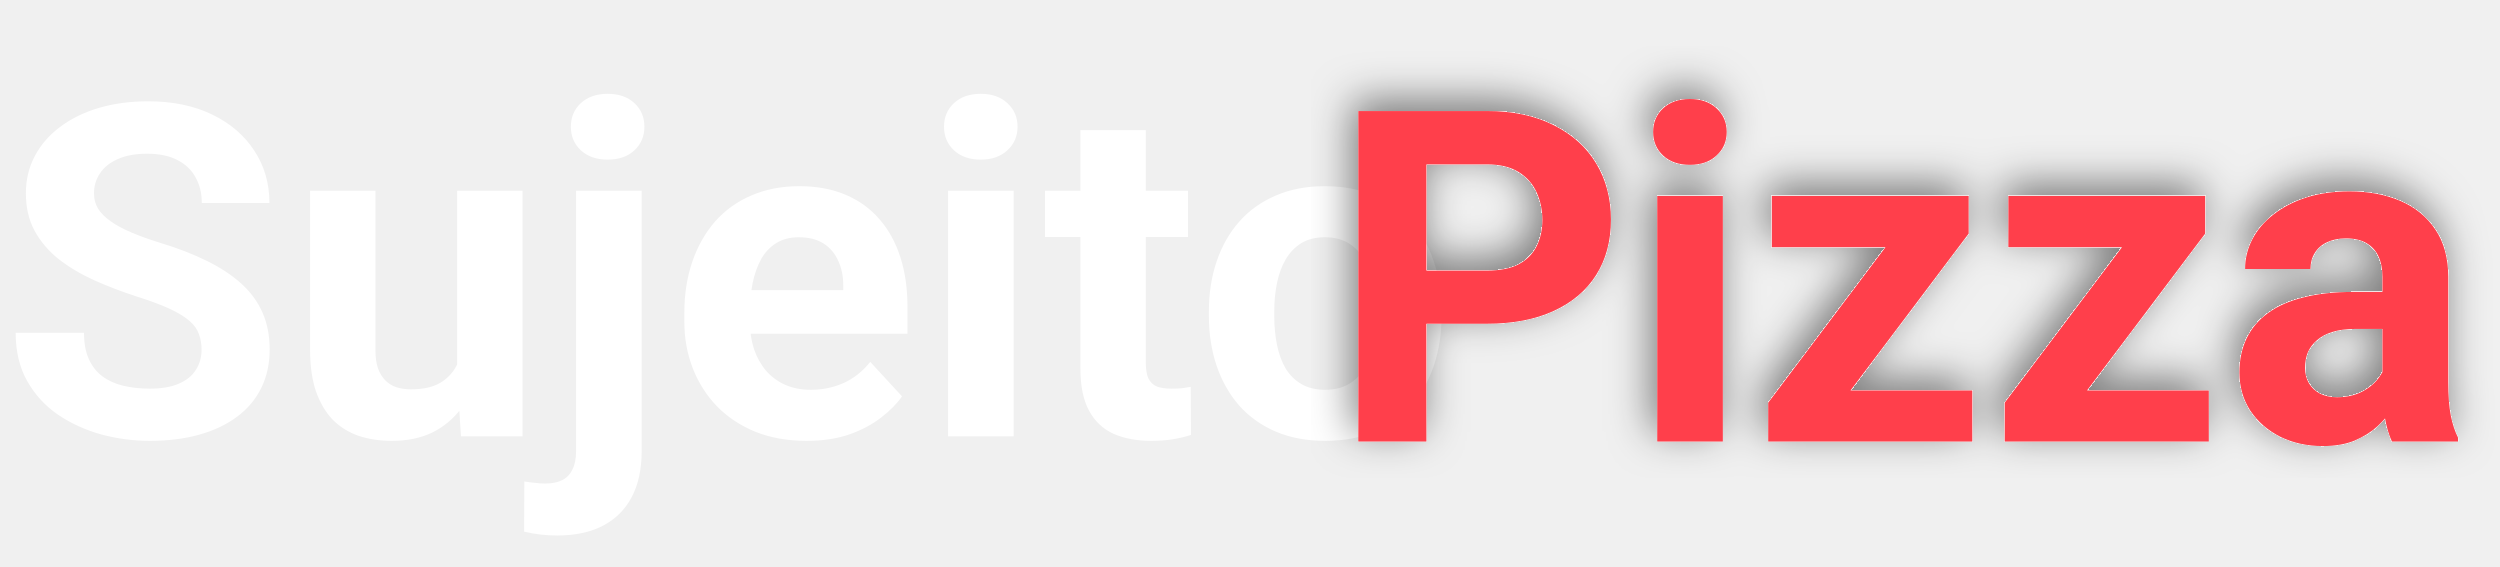
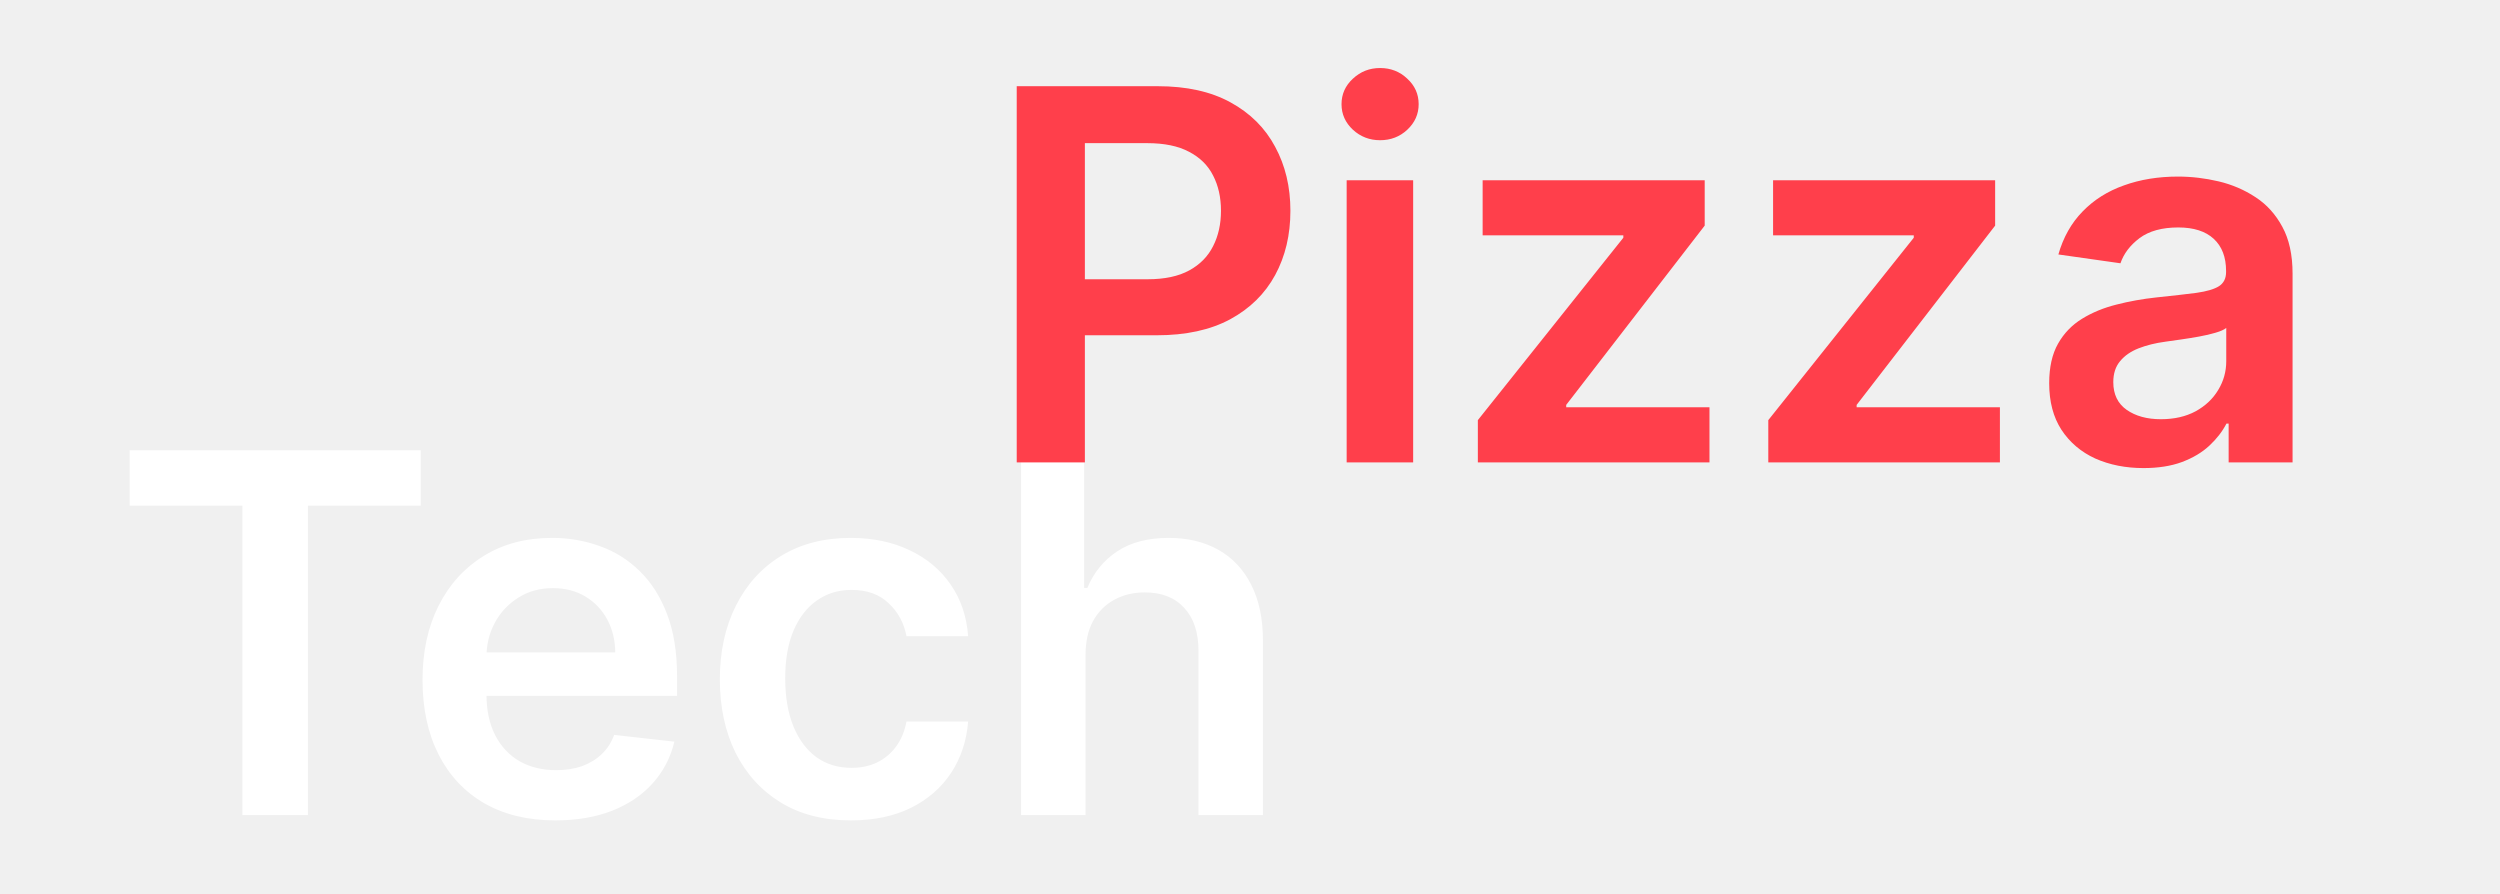
- <svg xmlns="http://www.w3.org/2000/svg" width="309" height="70" viewBox="0 0 309 70" fill="none">
-   <path d="M24.914 43.24C24.914 42.511 24.802 41.856 24.577 41.276C24.372 40.678 23.979 40.135 23.399 39.649C22.819 39.144 22.006 38.648 20.958 38.162C19.911 37.676 18.555 37.171 16.89 36.647C15.039 36.049 13.281 35.375 11.616 34.627C9.97 33.879 8.511 33.01 7.24 32.018C5.987 31.008 4.995 29.839 4.266 28.511C3.555 27.183 3.2 25.641 3.2 23.883C3.2 22.18 3.574 20.637 4.322 19.253C5.07 17.851 6.117 16.654 7.464 15.662C8.811 14.653 10.4 13.876 12.233 13.334C14.085 12.792 16.114 12.521 18.321 12.521C21.332 12.521 23.96 13.063 26.204 14.148C28.449 15.232 30.188 16.719 31.422 18.608C32.676 20.497 33.302 22.657 33.302 25.089H24.942C24.942 23.892 24.689 22.845 24.184 21.947C23.698 21.03 22.95 20.31 21.94 19.787C20.949 19.263 19.696 19.001 18.181 19.001C16.722 19.001 15.506 19.226 14.534 19.674C13.561 20.105 12.832 20.694 12.345 21.442C11.859 22.171 11.616 22.994 11.616 23.91C11.616 24.602 11.784 25.229 12.121 25.79C12.476 26.351 13 26.875 13.692 27.361C14.384 27.848 15.235 28.306 16.245 28.736C17.255 29.166 18.424 29.587 19.752 29.998C21.977 30.672 23.932 31.429 25.615 32.271C27.317 33.112 28.739 34.057 29.88 35.104C31.02 36.152 31.881 37.339 32.461 38.667C33.04 39.995 33.33 41.501 33.33 43.184C33.33 44.961 32.984 46.55 32.292 47.953C31.6 49.356 30.599 50.544 29.29 51.516C27.981 52.489 26.419 53.227 24.605 53.732C22.791 54.237 20.762 54.49 18.517 54.49C16.497 54.49 14.506 54.228 12.542 53.704C10.578 53.162 8.792 52.348 7.183 51.264C5.594 50.179 4.322 48.795 3.368 47.111C2.414 45.428 1.937 43.436 1.937 41.136H10.382C10.382 42.408 10.578 43.483 10.971 44.362C11.364 45.241 11.915 45.952 12.626 46.494C13.355 47.037 14.216 47.429 15.207 47.673C16.217 47.916 17.32 48.037 18.517 48.037C19.976 48.037 21.173 47.832 22.108 47.42C23.062 47.009 23.764 46.438 24.212 45.709C24.68 44.979 24.914 44.156 24.914 43.24ZM56.503 46.663V23.574H64.583V53.929H56.98L56.503 46.663ZM57.401 40.435L59.785 40.378C59.785 42.398 59.552 44.278 59.084 46.017C58.617 47.738 57.915 49.234 56.98 50.506C56.045 51.759 54.867 52.741 53.445 53.452C52.024 54.144 50.35 54.49 48.423 54.49C46.946 54.49 45.581 54.284 44.328 53.873C43.093 53.442 42.027 52.779 41.129 51.881C40.25 50.964 39.558 49.795 39.053 48.374C38.567 46.934 38.324 45.204 38.324 43.184V23.574H46.404V43.24C46.404 44.138 46.506 44.895 46.712 45.512C46.937 46.13 47.245 46.635 47.638 47.027C48.031 47.42 48.489 47.701 49.013 47.869C49.555 48.037 50.153 48.121 50.808 48.121C52.473 48.121 53.782 47.785 54.736 47.111C55.708 46.438 56.391 45.522 56.784 44.362C57.195 43.184 57.401 41.875 57.401 40.435ZM71.204 23.574H79.311V55.752C79.311 57.997 78.9 59.895 78.077 61.447C77.254 63 76.066 64.178 74.514 64.982C72.962 65.786 71.082 66.189 68.875 66.189C68.183 66.189 67.51 66.151 66.855 66.076C66.182 66.001 65.49 65.88 64.779 65.712L64.807 59.511C65.256 59.586 65.696 59.642 66.126 59.68C66.537 59.736 66.958 59.764 67.388 59.764C68.23 59.764 68.931 59.624 69.492 59.343C70.053 59.063 70.474 58.623 70.755 58.025C71.054 57.445 71.204 56.687 71.204 55.752V23.574ZM70.558 15.662C70.558 14.484 70.97 13.512 71.793 12.745C72.634 11.978 73.738 11.595 75.103 11.595C76.487 11.595 77.591 11.978 78.413 12.745C79.237 13.512 79.648 14.484 79.648 15.662C79.648 16.841 79.237 17.813 78.413 18.58C77.591 19.347 76.487 19.73 75.103 19.73C73.738 19.73 72.634 19.347 71.793 18.58C70.97 17.813 70.558 16.841 70.558 15.662ZM99.707 54.49C97.35 54.49 95.237 54.116 93.367 53.368C91.496 52.601 89.906 51.544 88.597 50.197C87.307 48.851 86.316 47.289 85.624 45.512C84.931 43.717 84.585 41.809 84.585 39.789V38.667C84.585 36.367 84.913 34.263 85.567 32.355C86.222 30.447 87.157 28.792 88.373 27.389C89.607 25.987 91.103 24.911 92.862 24.163C94.62 23.396 96.602 23.013 98.809 23.013C100.96 23.013 102.868 23.368 104.532 24.079C106.197 24.79 107.59 25.799 108.712 27.109C109.853 28.418 110.713 29.989 111.293 31.822C111.873 33.636 112.163 35.656 112.163 37.882V41.248H88.036V35.862H104.224V35.245C104.224 34.122 104.018 33.122 103.606 32.243C103.214 31.345 102.615 30.634 101.811 30.11C101.007 29.587 99.978 29.325 98.725 29.325C97.659 29.325 96.742 29.559 95.976 30.026C95.209 30.494 94.582 31.149 94.096 31.99C93.628 32.832 93.273 33.823 93.03 34.964C92.805 36.086 92.693 37.321 92.693 38.667V39.789C92.693 41.005 92.862 42.127 93.198 43.156C93.554 44.184 94.049 45.073 94.685 45.821C95.34 46.569 96.125 47.149 97.042 47.56C97.977 47.972 99.034 48.178 100.212 48.178C101.671 48.178 103.027 47.897 104.28 47.336C105.551 46.756 106.646 45.886 107.562 44.727L111.49 48.991C110.854 49.908 109.984 50.787 108.881 51.628C107.796 52.47 106.487 53.162 104.953 53.704C103.419 54.228 101.671 54.49 99.707 54.49ZM125.292 23.574V53.929H117.185V23.574H125.292ZM116.68 15.662C116.68 14.484 117.091 13.512 117.914 12.745C118.737 11.978 119.84 11.595 121.225 11.595C122.59 11.595 123.684 11.978 124.507 12.745C125.349 13.512 125.769 14.484 125.769 15.662C125.769 16.841 125.349 17.813 124.507 18.58C123.684 19.347 122.59 19.73 121.225 19.73C119.84 19.73 118.737 19.347 117.914 18.58C117.091 17.813 116.68 16.841 116.68 15.662ZM146.838 23.574V29.297H129.164V23.574H146.838ZM133.54 16.083H141.62V44.783C141.62 45.662 141.732 46.335 141.957 46.803C142.2 47.27 142.555 47.598 143.023 47.785C143.49 47.953 144.079 48.037 144.79 48.037C145.295 48.037 145.744 48.019 146.137 47.981C146.548 47.925 146.894 47.869 147.175 47.813L147.203 53.76C146.511 53.985 145.763 54.163 144.959 54.293C144.154 54.424 143.266 54.49 142.293 54.49C140.517 54.49 138.964 54.2 137.636 53.62C136.327 53.022 135.317 52.068 134.606 50.759C133.896 49.449 133.54 47.729 133.54 45.597V16.083ZM149.419 39.06V38.471C149.419 36.245 149.737 34.197 150.373 32.327C151.009 30.438 151.935 28.801 153.15 27.417C154.366 26.033 155.862 24.958 157.639 24.191C159.416 23.406 161.454 23.013 163.755 23.013C166.055 23.013 168.103 23.406 169.899 24.191C171.694 24.958 173.2 26.033 174.416 27.417C175.65 28.801 176.585 30.438 177.221 32.327C177.857 34.197 178.175 36.245 178.175 38.471V39.06C178.175 41.267 177.857 43.315 177.221 45.204C176.585 47.074 175.65 48.711 174.416 50.113C173.2 51.497 171.704 52.573 169.927 53.34C168.15 54.106 166.112 54.49 163.811 54.49C161.511 54.49 159.463 54.106 157.667 53.34C155.89 52.573 154.385 51.497 153.15 50.113C151.935 48.711 151.009 47.074 150.373 45.204C149.737 43.315 149.419 41.267 149.419 39.06ZM157.499 38.471V39.06C157.499 40.332 157.611 41.519 157.835 42.623C158.06 43.726 158.415 44.699 158.902 45.541C159.407 46.363 160.061 47.009 160.865 47.476C161.67 47.944 162.651 48.178 163.811 48.178C164.933 48.178 165.896 47.944 166.701 47.476C167.505 47.009 168.15 46.363 168.636 45.541C169.123 44.699 169.478 43.726 169.702 42.623C169.946 41.519 170.067 40.332 170.067 39.06V38.471C170.067 37.236 169.946 36.077 169.702 34.992C169.478 33.889 169.113 32.916 168.608 32.074C168.122 31.214 167.477 30.541 166.673 30.054C165.868 29.568 164.896 29.325 163.755 29.325C162.614 29.325 161.642 29.568 160.837 30.054C160.052 30.541 159.407 31.214 158.902 32.074C158.415 32.916 158.06 33.889 157.835 34.992C157.611 36.077 157.499 37.236 157.499 38.471Z" fill="white" />
-   <g filter="url(#filter0_d_509_52)">
-     <path d="M183.793 40.012H173.385V33.447H183.793C185.402 33.447 186.711 33.185 187.721 32.661C188.731 32.119 189.469 31.371 189.937 30.417C190.405 29.463 190.638 28.388 190.638 27.191C190.638 25.975 190.405 24.843 189.937 23.796C189.469 22.749 188.731 21.907 187.721 21.271C186.711 20.635 185.402 20.317 183.793 20.317H176.303V54.572H167.886V13.725H183.793C186.991 13.725 189.731 14.304 192.013 15.464C194.314 16.605 196.072 18.185 197.287 20.205C198.503 22.225 199.111 24.535 199.111 27.135C199.111 29.772 198.503 32.053 197.287 33.98C196.072 35.906 194.314 37.393 192.013 38.441C189.731 39.488 186.991 40.012 183.793 40.012ZM212.942 24.217V54.572H204.834V24.217H212.942ZM204.329 16.306C204.329 15.127 204.74 14.155 205.563 13.388C206.386 12.621 207.49 12.238 208.874 12.238C210.239 12.238 211.333 12.621 212.156 13.388C212.998 14.155 213.419 15.127 213.419 16.306C213.419 17.484 212.998 18.456 212.156 19.223C211.333 19.99 210.239 20.373 208.874 20.373C207.49 20.373 206.386 19.99 205.563 19.223C204.74 18.456 204.329 17.484 204.329 16.306ZM243.773 48.26V54.572H220.713V48.26H243.773ZM243.325 28.874L223.967 54.572H218.552V49.775L237.826 24.217H243.325V28.874ZM240.463 24.217V30.557H219.001V24.217H240.463ZM273.006 48.26V54.572H249.945V48.26H273.006ZM272.557 28.874L253.2 54.572H247.785V49.775L267.059 24.217H272.557V28.874ZM269.696 24.217V30.557H248.234V24.217H269.696ZM294.468 47.727V34.204C294.468 33.232 294.309 32.4 293.991 31.707C293.673 30.997 293.177 30.445 292.504 30.052C291.849 29.66 290.998 29.463 289.951 29.463C289.053 29.463 288.277 29.622 287.622 29.94C286.968 30.239 286.463 30.679 286.107 31.259C285.752 31.82 285.574 32.484 285.574 33.251H277.495C277.495 31.96 277.794 30.735 278.392 29.575C278.991 28.416 279.861 27.396 281.002 26.517C282.142 25.62 283.498 24.918 285.069 24.413C286.659 23.908 288.436 23.656 290.4 23.656C292.756 23.656 294.851 24.049 296.684 24.834C298.517 25.62 299.957 26.798 301.004 28.369C302.07 29.94 302.603 31.904 302.603 34.26V47.25C302.603 48.914 302.706 50.279 302.912 51.346C303.118 52.393 303.417 53.309 303.81 54.095V54.572H295.646C295.253 53.749 294.954 52.72 294.748 51.486C294.561 50.233 294.468 48.98 294.468 47.727ZM295.534 36.084L295.59 40.657H291.073C290.007 40.657 289.081 40.778 288.296 41.022C287.51 41.265 286.865 41.611 286.36 42.059C285.855 42.49 285.481 42.995 285.238 43.575C285.013 44.154 284.901 44.79 284.901 45.482C284.901 46.174 285.06 46.801 285.378 47.362C285.696 47.904 286.154 48.334 286.753 48.652C287.351 48.952 288.053 49.101 288.857 49.101C290.072 49.101 291.129 48.858 292.027 48.372C292.925 47.886 293.617 47.287 294.103 46.576C294.608 45.866 294.87 45.192 294.888 44.556L297.021 47.979C296.721 48.746 296.31 49.541 295.786 50.364C295.281 51.187 294.636 51.963 293.85 52.692C293.065 53.403 292.12 53.992 291.017 54.46C289.913 54.908 288.604 55.133 287.089 55.133C285.163 55.133 283.414 54.749 281.843 53.983C280.291 53.197 279.056 52.122 278.14 50.756C277.242 49.372 276.793 47.801 276.793 46.043C276.793 44.453 277.093 43.041 277.691 41.807C278.29 40.573 279.169 39.535 280.328 38.693C281.507 37.833 282.975 37.187 284.733 36.757C286.491 36.308 288.529 36.084 290.849 36.084H295.534Z" fill="#FF3F4B" />
+ <svg xmlns="http://www.w3.org/2000/svg" width="319" height="114" viewBox="0 0 319 114" fill="none">
+   <g clip-path="url(#clip0_1_4)">
+     <path d="M16.546 64.523V57.455H53.682V64.523H39.295V104H30.932V64.523H16.546ZM70.869 104.682C67.369 104.682 64.347 103.955 61.801 102.5C59.271 101.03 57.324 98.954 55.96 96.273C54.597 93.576 53.915 90.401 53.915 86.75C53.915 83.159 54.597 80.008 55.96 77.296C57.339 74.568 59.263 72.447 61.733 70.932C64.203 69.401 67.104 68.636 70.438 68.636C72.589 68.636 74.619 68.985 76.528 69.682C78.453 70.364 80.15 71.424 81.619 72.864C83.104 74.303 84.271 76.136 85.119 78.364C85.968 80.576 86.392 83.212 86.392 86.273V88.796H57.778V83.25H78.506C78.49 81.674 78.15 80.273 77.483 79.046C76.816 77.803 75.885 76.826 74.688 76.114C73.506 75.401 72.127 75.046 70.551 75.046C68.869 75.046 67.392 75.454 66.119 76.273C64.847 77.076 63.854 78.136 63.142 79.454C62.445 80.758 62.089 82.189 62.074 83.75V88.591C62.074 90.621 62.445 92.364 63.188 93.818C63.93 95.258 64.968 96.364 66.301 97.136C67.635 97.894 69.195 98.273 70.983 98.273C72.18 98.273 73.263 98.106 74.233 97.773C75.203 97.424 76.044 96.917 76.756 96.25C77.468 95.583 78.006 94.758 78.369 93.773L86.051 94.636C85.566 96.667 84.642 98.439 83.278 99.954C81.93 101.455 80.203 102.621 78.097 103.455C75.99 104.273 73.581 104.682 70.869 104.682ZM108.58 104.682C105.095 104.682 102.102 103.917 99.602 102.386C97.117 100.856 95.201 98.742 93.852 96.046C92.519 93.333 91.852 90.212 91.852 86.682C91.852 83.136 92.534 80.008 93.898 77.296C95.261 74.568 97.186 72.447 99.671 70.932C102.17 69.401 105.125 68.636 108.534 68.636C111.367 68.636 113.875 69.159 116.057 70.204C118.254 71.235 120.004 72.697 121.307 74.591C122.61 76.47 123.352 78.667 123.534 81.182H115.67C115.352 79.5 114.595 78.099 113.398 76.977C112.216 75.841 110.633 75.273 108.648 75.273C106.966 75.273 105.489 75.727 104.216 76.636C102.943 77.53 101.951 78.818 101.239 80.5C100.542 82.182 100.193 84.197 100.193 86.546C100.193 88.924 100.542 90.97 101.239 92.682C101.936 94.379 102.913 95.689 104.17 96.614C105.443 97.523 106.936 97.977 108.648 97.977C109.86 97.977 110.943 97.75 111.898 97.296C112.867 96.826 113.678 96.151 114.33 95.273C114.981 94.394 115.428 93.326 115.67 92.068H123.534C123.337 94.538 122.61 96.727 121.352 98.636C120.095 100.53 118.383 102.015 116.216 103.091C114.049 104.152 111.504 104.682 108.58 104.682ZM138.517 83.546V104H130.29V57.455H138.335V75.023H138.744C139.563 73.053 140.828 71.5 142.54 70.364C144.267 69.212 146.464 68.636 149.131 68.636C151.555 68.636 153.669 69.144 155.472 70.159C157.275 71.174 158.669 72.659 159.653 74.614C160.653 76.568 161.153 78.954 161.153 81.773V104H152.926V83.046C152.926 80.697 152.32 78.871 151.108 77.568C149.911 76.25 148.229 75.591 146.062 75.591C144.608 75.591 143.305 75.909 142.153 76.546C141.017 77.167 140.123 78.068 139.472 79.25C138.835 80.432 138.517 81.864 138.517 83.546Z" fill="white" />
+     <path d="M129.734 59V11H147.734C151.422 11 154.516 11.688 157.016 13.062C159.531 14.438 161.43 16.328 162.711 18.734C164.008 21.125 164.656 23.844 164.656 26.891C164.656 29.969 164.008 32.703 162.711 35.094C161.414 37.484 159.5 39.367 156.969 40.742C154.438 42.102 151.32 42.781 147.617 42.781H135.688V35.633H146.445C148.602 35.633 150.367 35.258 151.742 34.508C153.117 33.758 154.133 32.727 154.789 31.414C155.461 30.102 155.797 28.594 155.797 26.891C155.797 25.188 155.461 23.688 154.789 22.391C154.133 21.094 153.109 20.086 151.719 19.367C150.344 18.633 148.57 18.266 146.398 18.266H138.43V59H129.734ZM171.834 59V23H180.318V59H171.834ZM176.1 17.891C174.756 17.891 173.6 17.445 172.631 16.555C171.662 15.648 171.178 14.562 171.178 13.297C171.178 12.016 171.662 10.93 172.631 10.039C173.6 9.133 174.756 8.68 176.1 8.68C177.459 8.68 178.615 9.133 179.568 10.039C180.537 10.93 181.021 12.016 181.021 13.297C181.021 14.562 180.537 15.648 179.568 16.555C178.615 17.445 177.459 17.891 176.1 17.891ZM188.574 59V53.609L207.137 30.336V30.031H189.184V23H217.52V28.789L199.848 51.664V51.969H218.129V59H188.574ZM225.635 59V53.609L244.197 30.336V30.031H226.244V23H254.58V28.789L236.908 51.664V51.969H255.189V59H225.635ZM273.523 59.727C271.242 59.727 269.188 59.32 267.359 58.508C265.547 57.68 264.109 56.461 263.047 54.852C262 53.242 261.477 51.258 261.477 48.898C261.477 46.867 261.852 45.188 262.602 43.859C263.352 42.531 264.375 41.469 265.672 40.672C266.969 39.875 268.43 39.273 270.055 38.867C271.695 38.445 273.391 38.141 275.141 37.953C277.25 37.734 278.961 37.539 280.273 37.367C281.586 37.18 282.539 36.898 283.133 36.523C283.742 36.133 284.047 35.531 284.047 34.719V34.578C284.047 32.812 283.523 31.445 282.477 30.477C281.43 29.508 279.922 29.023 277.953 29.023C275.875 29.023 274.227 29.477 273.008 30.383C271.805 31.289 270.992 32.359 270.57 33.594L262.648 32.469C263.273 30.281 264.305 28.453 265.742 26.984C267.18 25.5 268.938 24.391 271.016 23.656C273.094 22.906 275.391 22.531 277.906 22.531C279.641 22.531 281.367 22.734 283.086 23.141C284.805 23.547 286.375 24.219 287.797 25.156C289.219 26.078 290.359 27.336 291.219 28.93C292.094 30.523 292.531 32.516 292.531 34.906V59H284.375V54.055H284.094C283.578 55.055 282.852 55.992 281.914 56.867C280.992 57.727 279.828 58.422 278.422 58.953C277.031 59.469 275.398 59.727 273.523 59.727ZM275.727 53.492C277.43 53.492 278.906 53.156 280.156 52.484C281.406 51.797 282.367 50.891 283.039 49.766C283.727 48.641 284.07 47.414 284.07 46.086V41.844C283.805 42.062 283.352 42.266 282.711 42.453C282.086 42.641 281.383 42.805 280.602 42.945C279.82 43.086 279.047 43.211 278.281 43.32C277.516 43.43 276.852 43.523 276.289 43.602C275.023 43.773 273.891 44.055 272.891 44.445C271.891 44.836 271.102 45.383 270.523 46.086C269.945 46.773 269.656 47.664 269.656 48.758C269.656 50.32 270.227 51.5 271.367 52.297C272.508 53.094 273.961 53.492 275.727 53.492Z" fill="#FF3F4B" />
  </g>
  <defs>
-     <filter id="filter0_d_509_52" x="162.101" y="5.809" width="146.209" height="53.181" filterUnits="userSpaceOnUse" color-interpolation-filters="sRGB">
-       <feFlood flood-opacity="0" result="BackgroundImageFix" />
-       <feColorMatrix in="SourceAlpha" type="matrix" values="0 0 0 0 0 0 0 0 0 0 0 0 0 0 0 0 0 0 127 0" result="hardAlpha" />
-       <feOffset dx="-0.643" dy="-1.286" />
-       <feGaussianBlur stdDeviation="2.571" />
-       <feComposite in2="hardAlpha" operator="out" />
-       <feColorMatrix type="matrix" values="0 0 0 0 0 0 0 0 0 0 0 0 0 0 0 0 0 0 0.5 0" />
-       <feBlend mode="normal" in2="BackgroundImageFix" result="effect1_dropShadow_509_52" />
-       <feBlend mode="normal" in="SourceGraphic" in2="effect1_dropShadow_509_52" result="shape" />
-     </filter>
+     <clipPath id="clip0_1_4">
+       <rect width="319" height="114" fill="white" />
+     </clipPath>
  </defs>
</svg>
